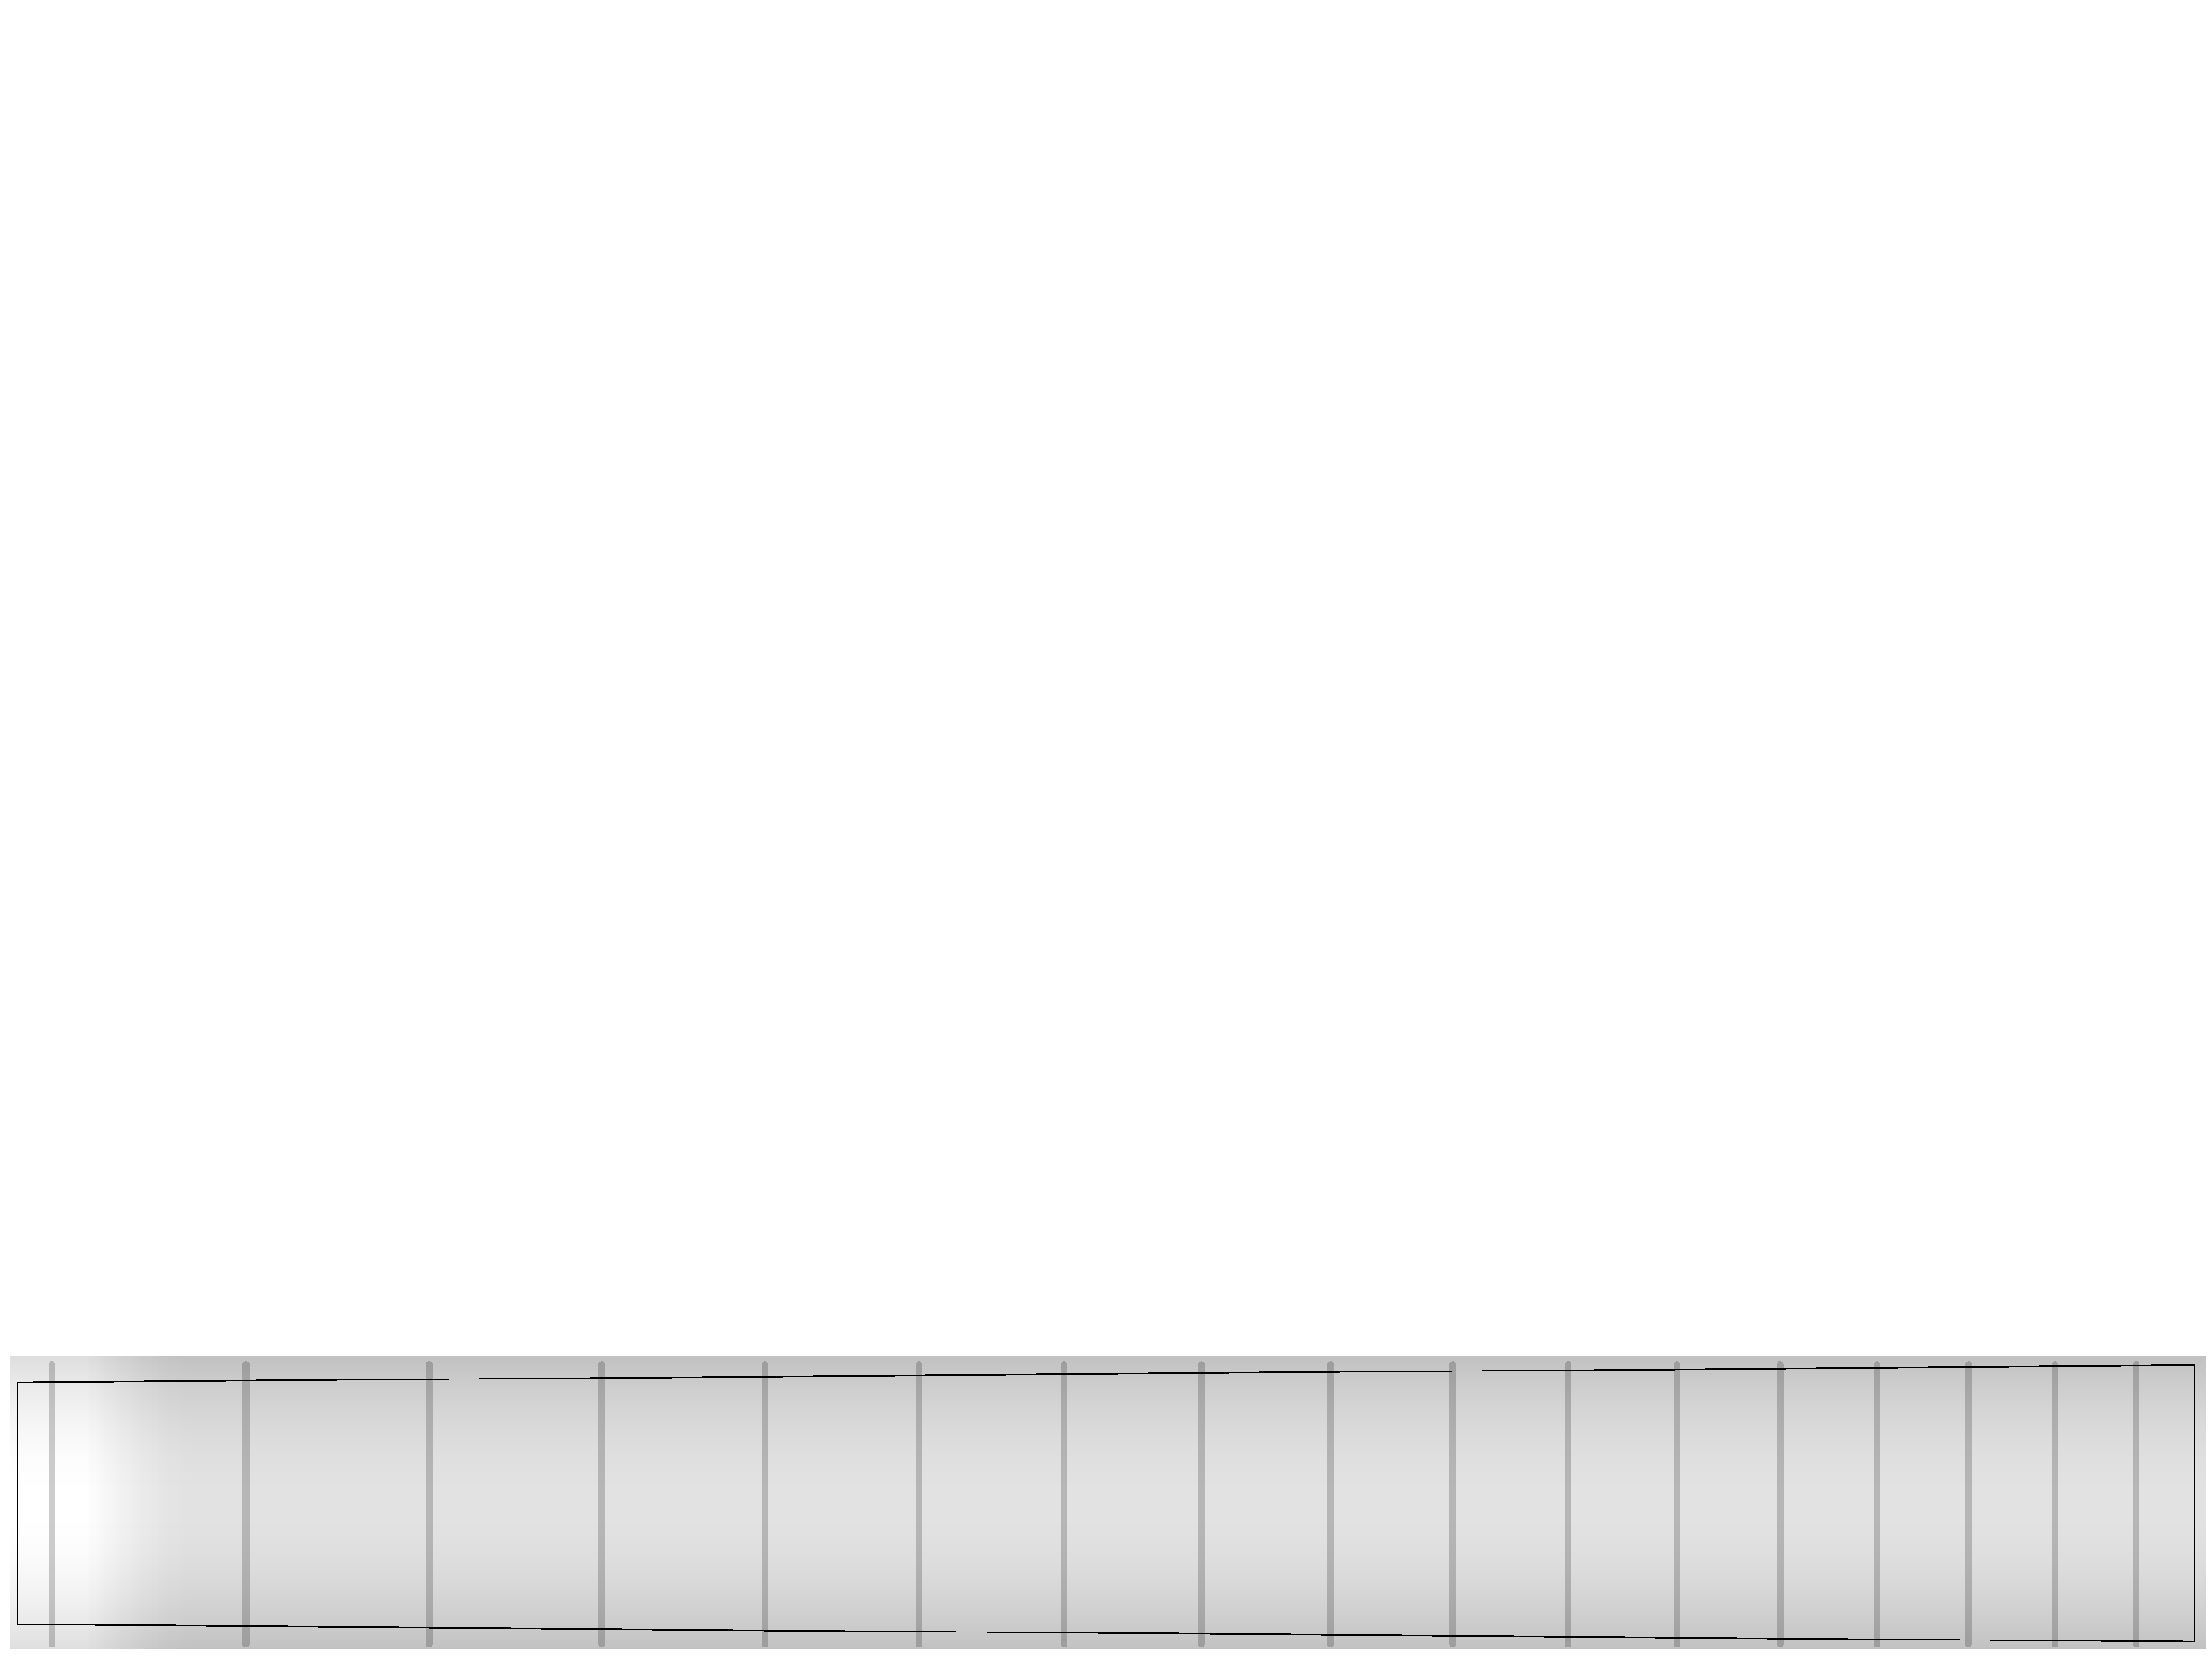
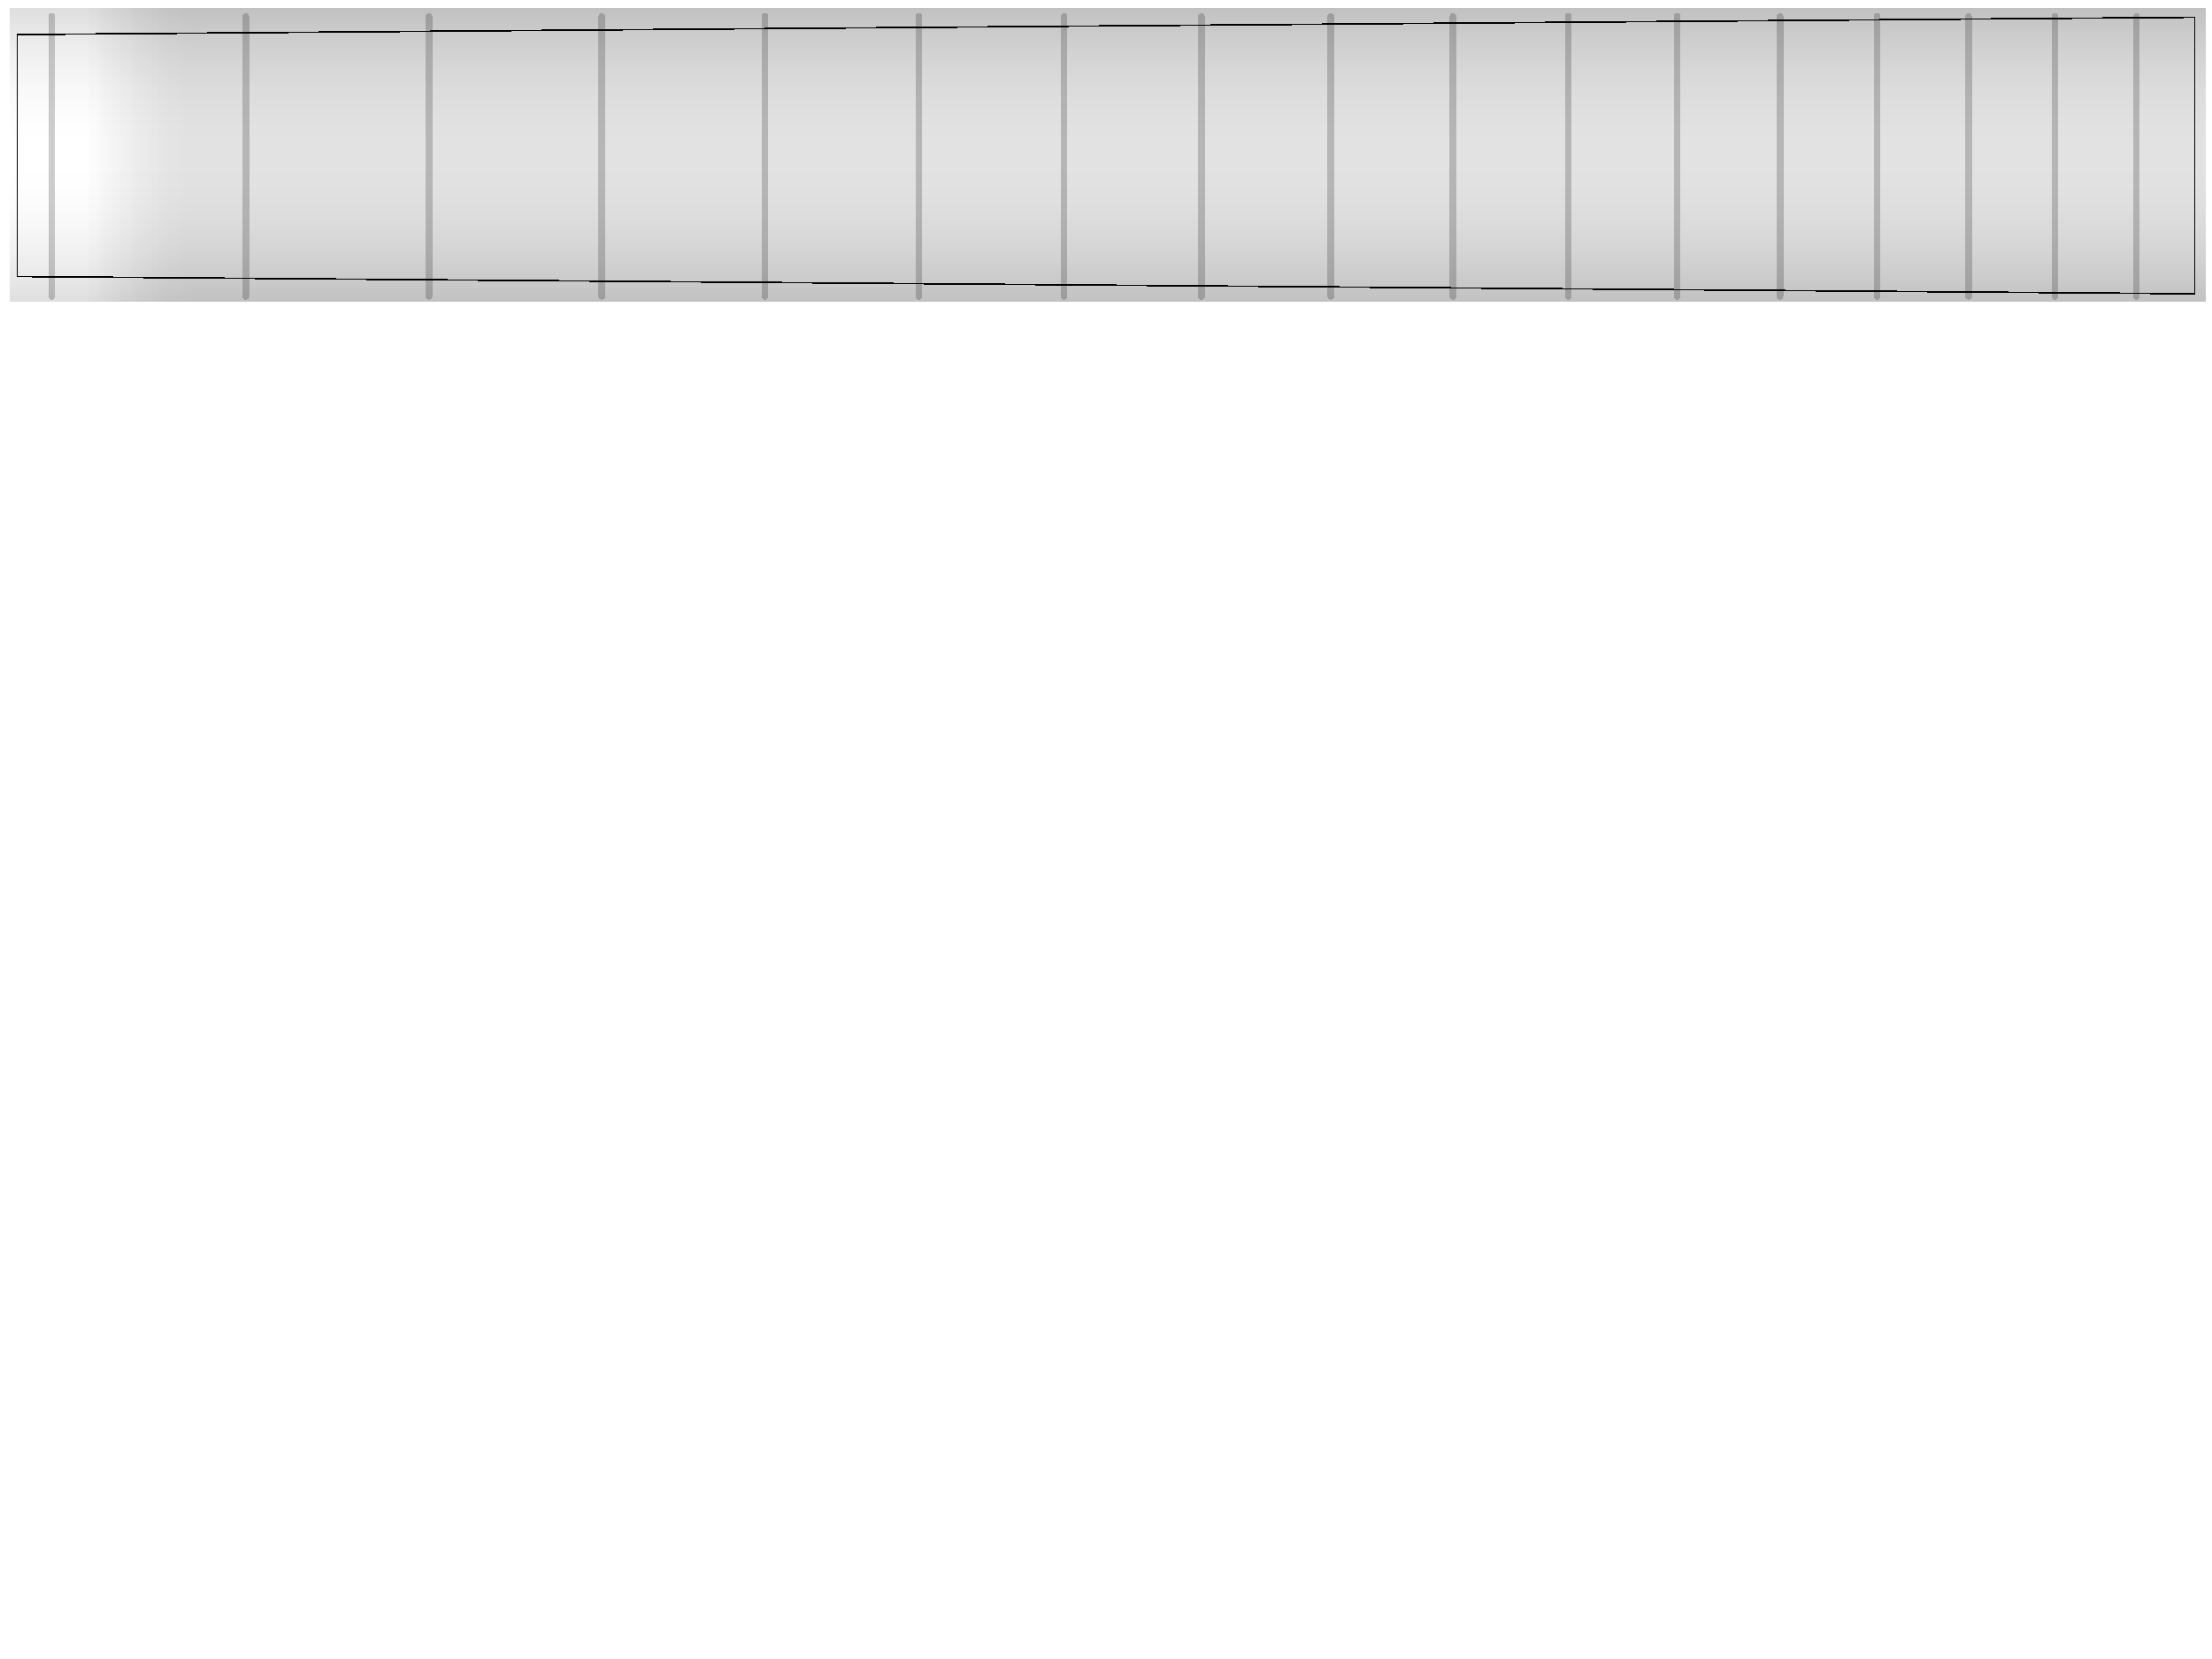
<svg xmlns="http://www.w3.org/2000/svg" xmlns:xlink="http://www.w3.org/1999/xlink" width="16in" height="12in" viewBox="0 0 1440 1080" id="svg2" version="1.1" shape-rendering="crispEdges" enable-background="new">
  <defs id="defs4">
    <linearGradient id="linearGradient4204">
      <stop id="stop5784" offset="0" style="stop-color:#ffffff;stop-opacity:1" />
      <stop style="stop-color:#000000;stop-opacity:1" offset="0.5" id="stop5786" />
      <stop id="stop5788" offset="1" style="stop-color:#ffffff;stop-opacity:1" />
    </linearGradient>
    <linearGradient id="linearGradient5790">
      <stop style="stop-color:#ffffff;stop-opacity:1" offset="0" id="stop4188" />
      <stop style="stop-color:#020202;stop-opacity:1" offset="1" id="stop4190" />
    </linearGradient>
-     <linearGradient xlink:href="#linearGradient4204" id="linearGradient4206" gradientUnits="userSpaceOnUse" x1="0" y1="1052.362" x2="0" y2="849.862" />
+     <linearGradient xlink:href="#linearGradient4204" id="linearGradient4206" gradientUnits="userSpaceOnUse" x1="0" y1="1052.362" x2="0" y2="849.862" gradientTransform="translate(0,-849.8622)" />
    <filter style="color-interpolation-filters:sRGB" id="filter4235">
      <feComponentTransfer id="feComponentTransfer5759">
        <feFuncR id="feFuncR5761" type="gamma" exponent="2" />
        <feFuncG id="feFuncG5763" type="gamma" exponent="2" />
        <feFuncB id="feFuncB5765" type="gamma" exponent="2" />
        <feFuncA id="feFuncA5767" type="identity" slope="1" />
      </feComponentTransfer>
      <feComponentTransfer id="feComponentTransfer5769">
        <feFuncR id="feFuncR5771" type="linear" slope="-1" intercept="1" />
        <feFuncG id="feFuncG5773" type="linear" slope="-1" intercept="1" />
        <feFuncB id="feFuncB5775" type="linear" slope="-1" intercept="1" />
        <feFuncA id="feFuncA5777" type="identity" />
      </feComponentTransfer>
    </filter>
-     <linearGradient xlink:href="#linearGradient5790" id="linearGradient5792" gradientUnits="userSpaceOnUse" x1="56.25" y1="1052.362" x2="123.75" y2="1052.362" />
+     <linearGradient xlink:href="#linearGradient5790" id="linearGradient5792" gradientUnits="userSpaceOnUse" x1="56.25" y1="1052.362" x2="123.75" y2="1052.362" gradientTransform="translate(0,-849.8622)" />
    <filter style="color-interpolation-filters:sRGB" id="filter5794">
      <feComponentTransfer id="feComponentTransfer5796">
        <feFuncR id="feFuncR5798" type="gamma" exponent="1.5" />
        <feFuncG id="feFuncG5800" type="gamma" exponent="1.5" />
        <feFuncB id="feFuncB5802" type="gamma" exponent="1.5" />
        <feFuncA id="feFuncA5804" type="identity" />
      </feComponentTransfer>
    </filter>
  </defs>
  <g id="layer3" style="display:inline;opacity:0.135">
-     <rect transform="translate(0,27.63785)" style="display:inline;opacity:1;fill:url(#linearGradient5792);fill-opacity:1;fill-rule:evenodd;stroke:none;stroke-width:1.282px;stroke-linecap:butt;stroke-linejoin:miter;stroke-opacity:1;filter:url(#filter5794)" id="rect5779" width="1430.09" height="191.106" x="6.141" y="855.115" />
+     <rect style="display:inline;opacity:1;fill:url(#linearGradient5792);fill-opacity:1;fill-rule:evenodd;stroke:none;stroke-width:1.282px;stroke-linecap:butt;stroke-linejoin:miter;stroke-opacity:1;filter:url(#filter5794)" id="rect5779" width="1430.09" height="191.106" x="6.141" y="5.253" />
  </g>
  <g id="layer4" style="display:inline;opacity:0.148">
-     <rect y="855.115" x="6.141" height="191.106" width="1430.09" id="rect4196" style="opacity:1;fill:url(#linearGradient4206);fill-opacity:1;fill-rule:evenodd;stroke:none;stroke-width:1.282px;stroke-linecap:butt;stroke-linejoin:miter;stroke-opacity:1;filter:url(#filter4235)" transform="translate(0,27.63785)" />
+     <rect y="5.253" x="6.141" height="191.106" width="1430.09" id="rect4196" style="opacity:1;fill:url(#linearGradient4206);fill-opacity:1;fill-rule:evenodd;stroke:none;stroke-width:1.282px;stroke-linecap:butt;stroke-linejoin:miter;stroke-opacity:1;filter:url(#filter4235)" />
  </g>
  <g id="layer2" style="display:inline;opacity:0.199">
-     <g id="g5882" style="">
+     <g id="g5882" transform="translate(0,-877.5)">
      <path id="path5808" d="m 33.75,888.229 0,182.2" style="fill:none;fill-rule:evenodd;stroke:#000000;stroke-width:4.388;stroke-linecap:round;stroke-linejoin:miter;stroke-miterlimit:4;stroke-dasharray:none;stroke-opacity:1" />
      <path style="fill:none;fill-rule:evenodd;stroke:#000000;stroke-width:4.388;stroke-linecap:round;stroke-linejoin:miter;stroke-miterlimit:4;stroke-dasharray:none;stroke-opacity:1" d="m 160.02,888.229 0,182.2" id="path5810" />
      <path style="fill:none;fill-rule:evenodd;stroke:#000000;stroke-width:4.388;stroke-linecap:round;stroke-linejoin:miter;stroke-miterlimit:4;stroke-dasharray:none;stroke-opacity:1" d="m 279.27,888.229 0,182.2" id="path5812" />
      <path style="fill:none;fill-rule:evenodd;stroke:#000000;stroke-width:4.388;stroke-linecap:round;stroke-linejoin:miter;stroke-miterlimit:4;stroke-dasharray:none;stroke-opacity:1" d="m 391.77,888.229 0,182.2" id="path5814" />
      <path style="fill:none;fill-rule:evenodd;stroke:#000000;stroke-width:4.388;stroke-linecap:round;stroke-linejoin:miter;stroke-miterlimit:4;stroke-dasharray:none;stroke-opacity:1" d="m 497.88,888.229 0,182.2" id="path5816" />
      <path style="fill:none;fill-rule:evenodd;stroke:#000000;stroke-width:4.388;stroke-linecap:round;stroke-linejoin:miter;stroke-miterlimit:4;stroke-dasharray:none;stroke-opacity:1" d="m 598.14,888.229 0,182.2" id="path5818" />
      <path style="fill:none;fill-rule:evenodd;stroke:#000000;stroke-width:4.388;stroke-linecap:round;stroke-linejoin:miter;stroke-miterlimit:4;stroke-dasharray:none;stroke-opacity:1" d="m 692.73,888.229 0,182.2" id="path5820" />
      <path style="fill:none;fill-rule:evenodd;stroke:#000000;stroke-width:4.388;stroke-linecap:round;stroke-linejoin:miter;stroke-miterlimit:4;stroke-dasharray:none;stroke-opacity:1" d="m 782.1,888.229 0,182.2" id="path5822" />
      <path style="fill:none;fill-rule:evenodd;stroke:#000000;stroke-width:4.388;stroke-linecap:round;stroke-linejoin:miter;stroke-miterlimit:4;stroke-dasharray:none;stroke-opacity:1" d="m 866.34,888.229 0,182.2" id="path5824" />
      <path style="fill:none;fill-rule:evenodd;stroke:#000000;stroke-width:4.388;stroke-linecap:round;stroke-linejoin:miter;stroke-miterlimit:4;stroke-dasharray:none;stroke-opacity:1" d="m 945.9,888.229 0,182.2" id="path5826" />
      <path style="fill:none;fill-rule:evenodd;stroke:#000000;stroke-width:4.388;stroke-linecap:round;stroke-linejoin:miter;stroke-miterlimit:4;stroke-dasharray:none;stroke-opacity:1" d="m 1020.96,888.229 0,182.2" id="path5828" />
      <path style="fill:none;fill-rule:evenodd;stroke:#000000;stroke-width:4.388;stroke-linecap:round;stroke-linejoin:miter;stroke-miterlimit:4;stroke-dasharray:none;stroke-opacity:1" d="m 1091.88,888.229 0,182.2" id="path5830" />
      <path style="fill:none;fill-rule:evenodd;stroke:#000000;stroke-width:4.388;stroke-linecap:round;stroke-linejoin:miter;stroke-miterlimit:4;stroke-dasharray:none;stroke-opacity:1" d="m 1158.75,888.229 0,182.2" id="path5832" />
      <path style="fill:none;fill-rule:evenodd;stroke:#000000;stroke-width:4.388;stroke-linecap:round;stroke-linejoin:miter;stroke-miterlimit:4;stroke-dasharray:none;stroke-opacity:1" d="m 1221.93,888.229 0,182.2" id="path5834" />
      <path style="fill:none;fill-rule:evenodd;stroke:#000000;stroke-width:4.388;stroke-linecap:round;stroke-linejoin:miter;stroke-miterlimit:4;stroke-dasharray:none;stroke-opacity:1" d="m 1281.51,888.229 0,182.2" id="path5836" />
      <path style="fill:none;fill-rule:evenodd;stroke:#000000;stroke-width:4.388;stroke-linecap:round;stroke-linejoin:miter;stroke-miterlimit:4;stroke-dasharray:none;stroke-opacity:1" d="m 1337.76,888.229 0,182.2" id="path5838" />
      <path style="fill:none;fill-rule:evenodd;stroke:#000000;stroke-width:4.388;stroke-linecap:round;stroke-linejoin:miter;stroke-miterlimit:4;stroke-dasharray:none;stroke-opacity:1" d="m 1390.86,888.229 0,182.2" id="path5840" />
    </g>
  </g>
  <g id="layer1" transform="translate(0,27.63785)" style="display:inline">
-     <path style="fill:none;fill-rule:evenodd;stroke:#000000;stroke-width:1px;stroke-linecap:butt;stroke-linejoin:miter;stroke-opacity:1" d="m 11.25,962.362 0,67.5 1417.5,11.25 0,-180 -1417.5,11.25 z" id="path5806" />
+     <path style="fill:none;fill-rule:evenodd;stroke:#000000;stroke-width:1px;stroke-linecap:butt;stroke-linejoin:miter;stroke-opacity:1" d="m 11.25,84.862 0,67.5 1417.5,11.25 0,-180 -1417.5,11.25 z" id="path5806" />
  </g>
</svg>
